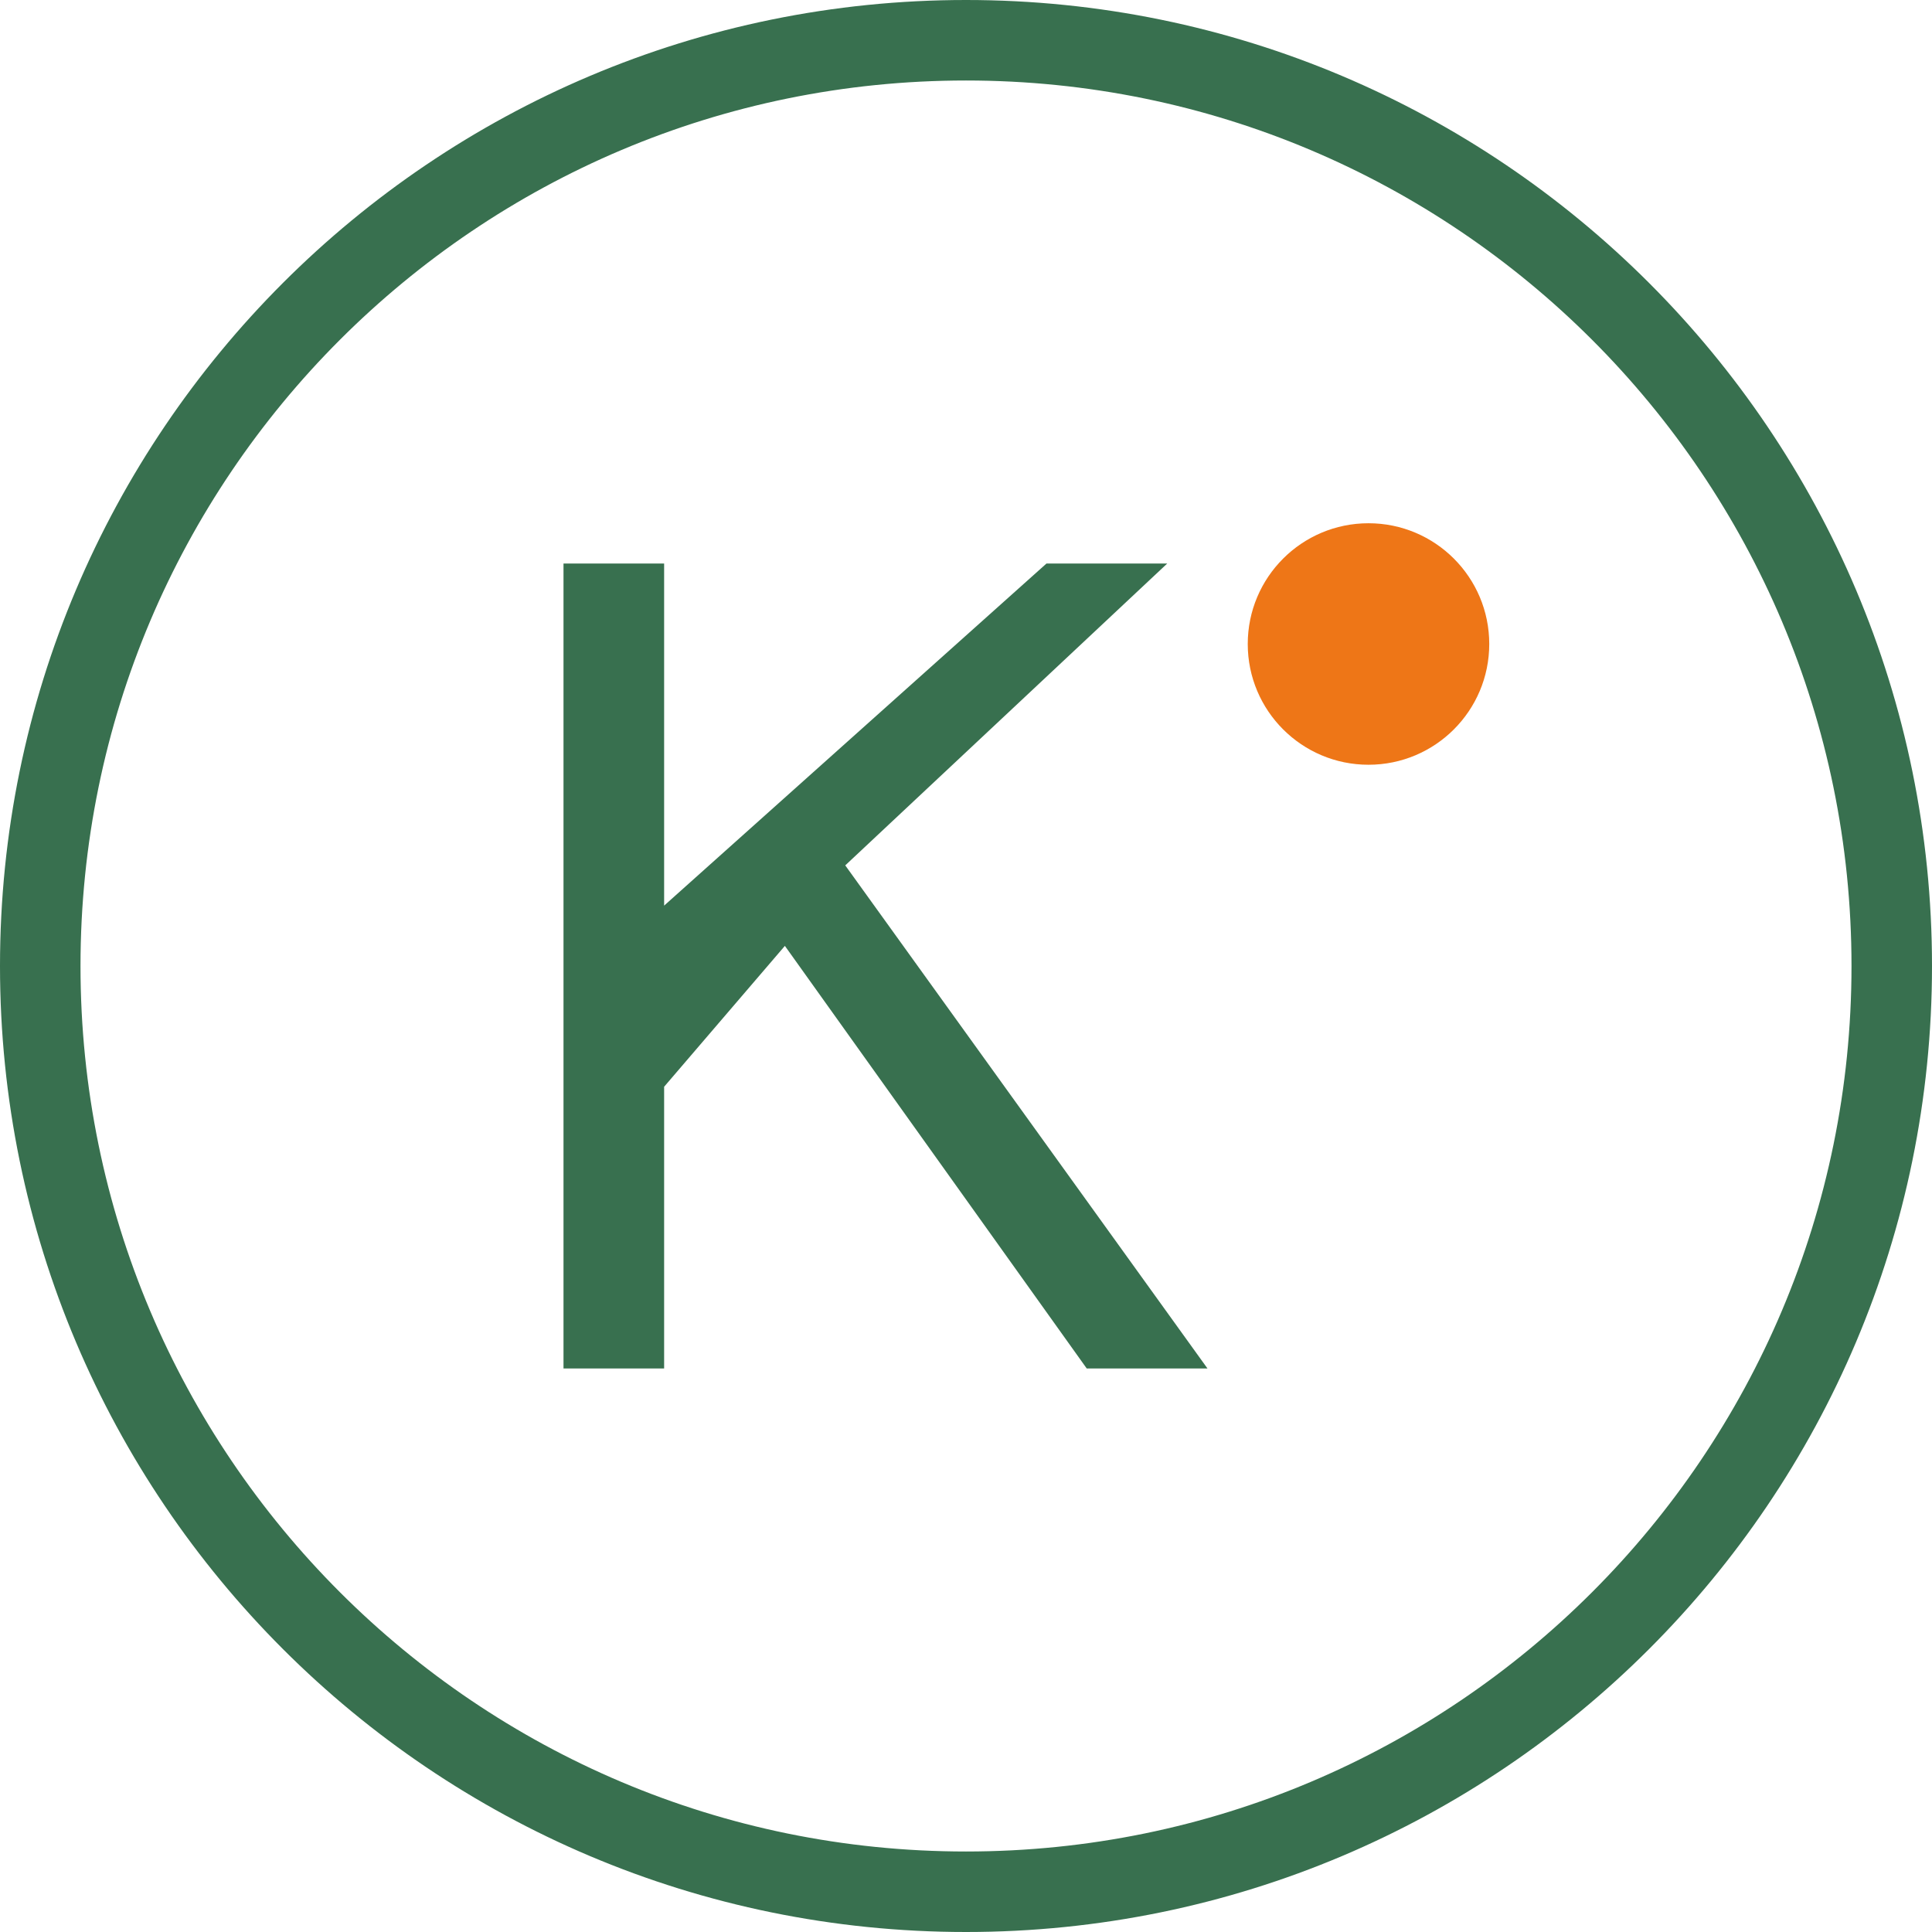
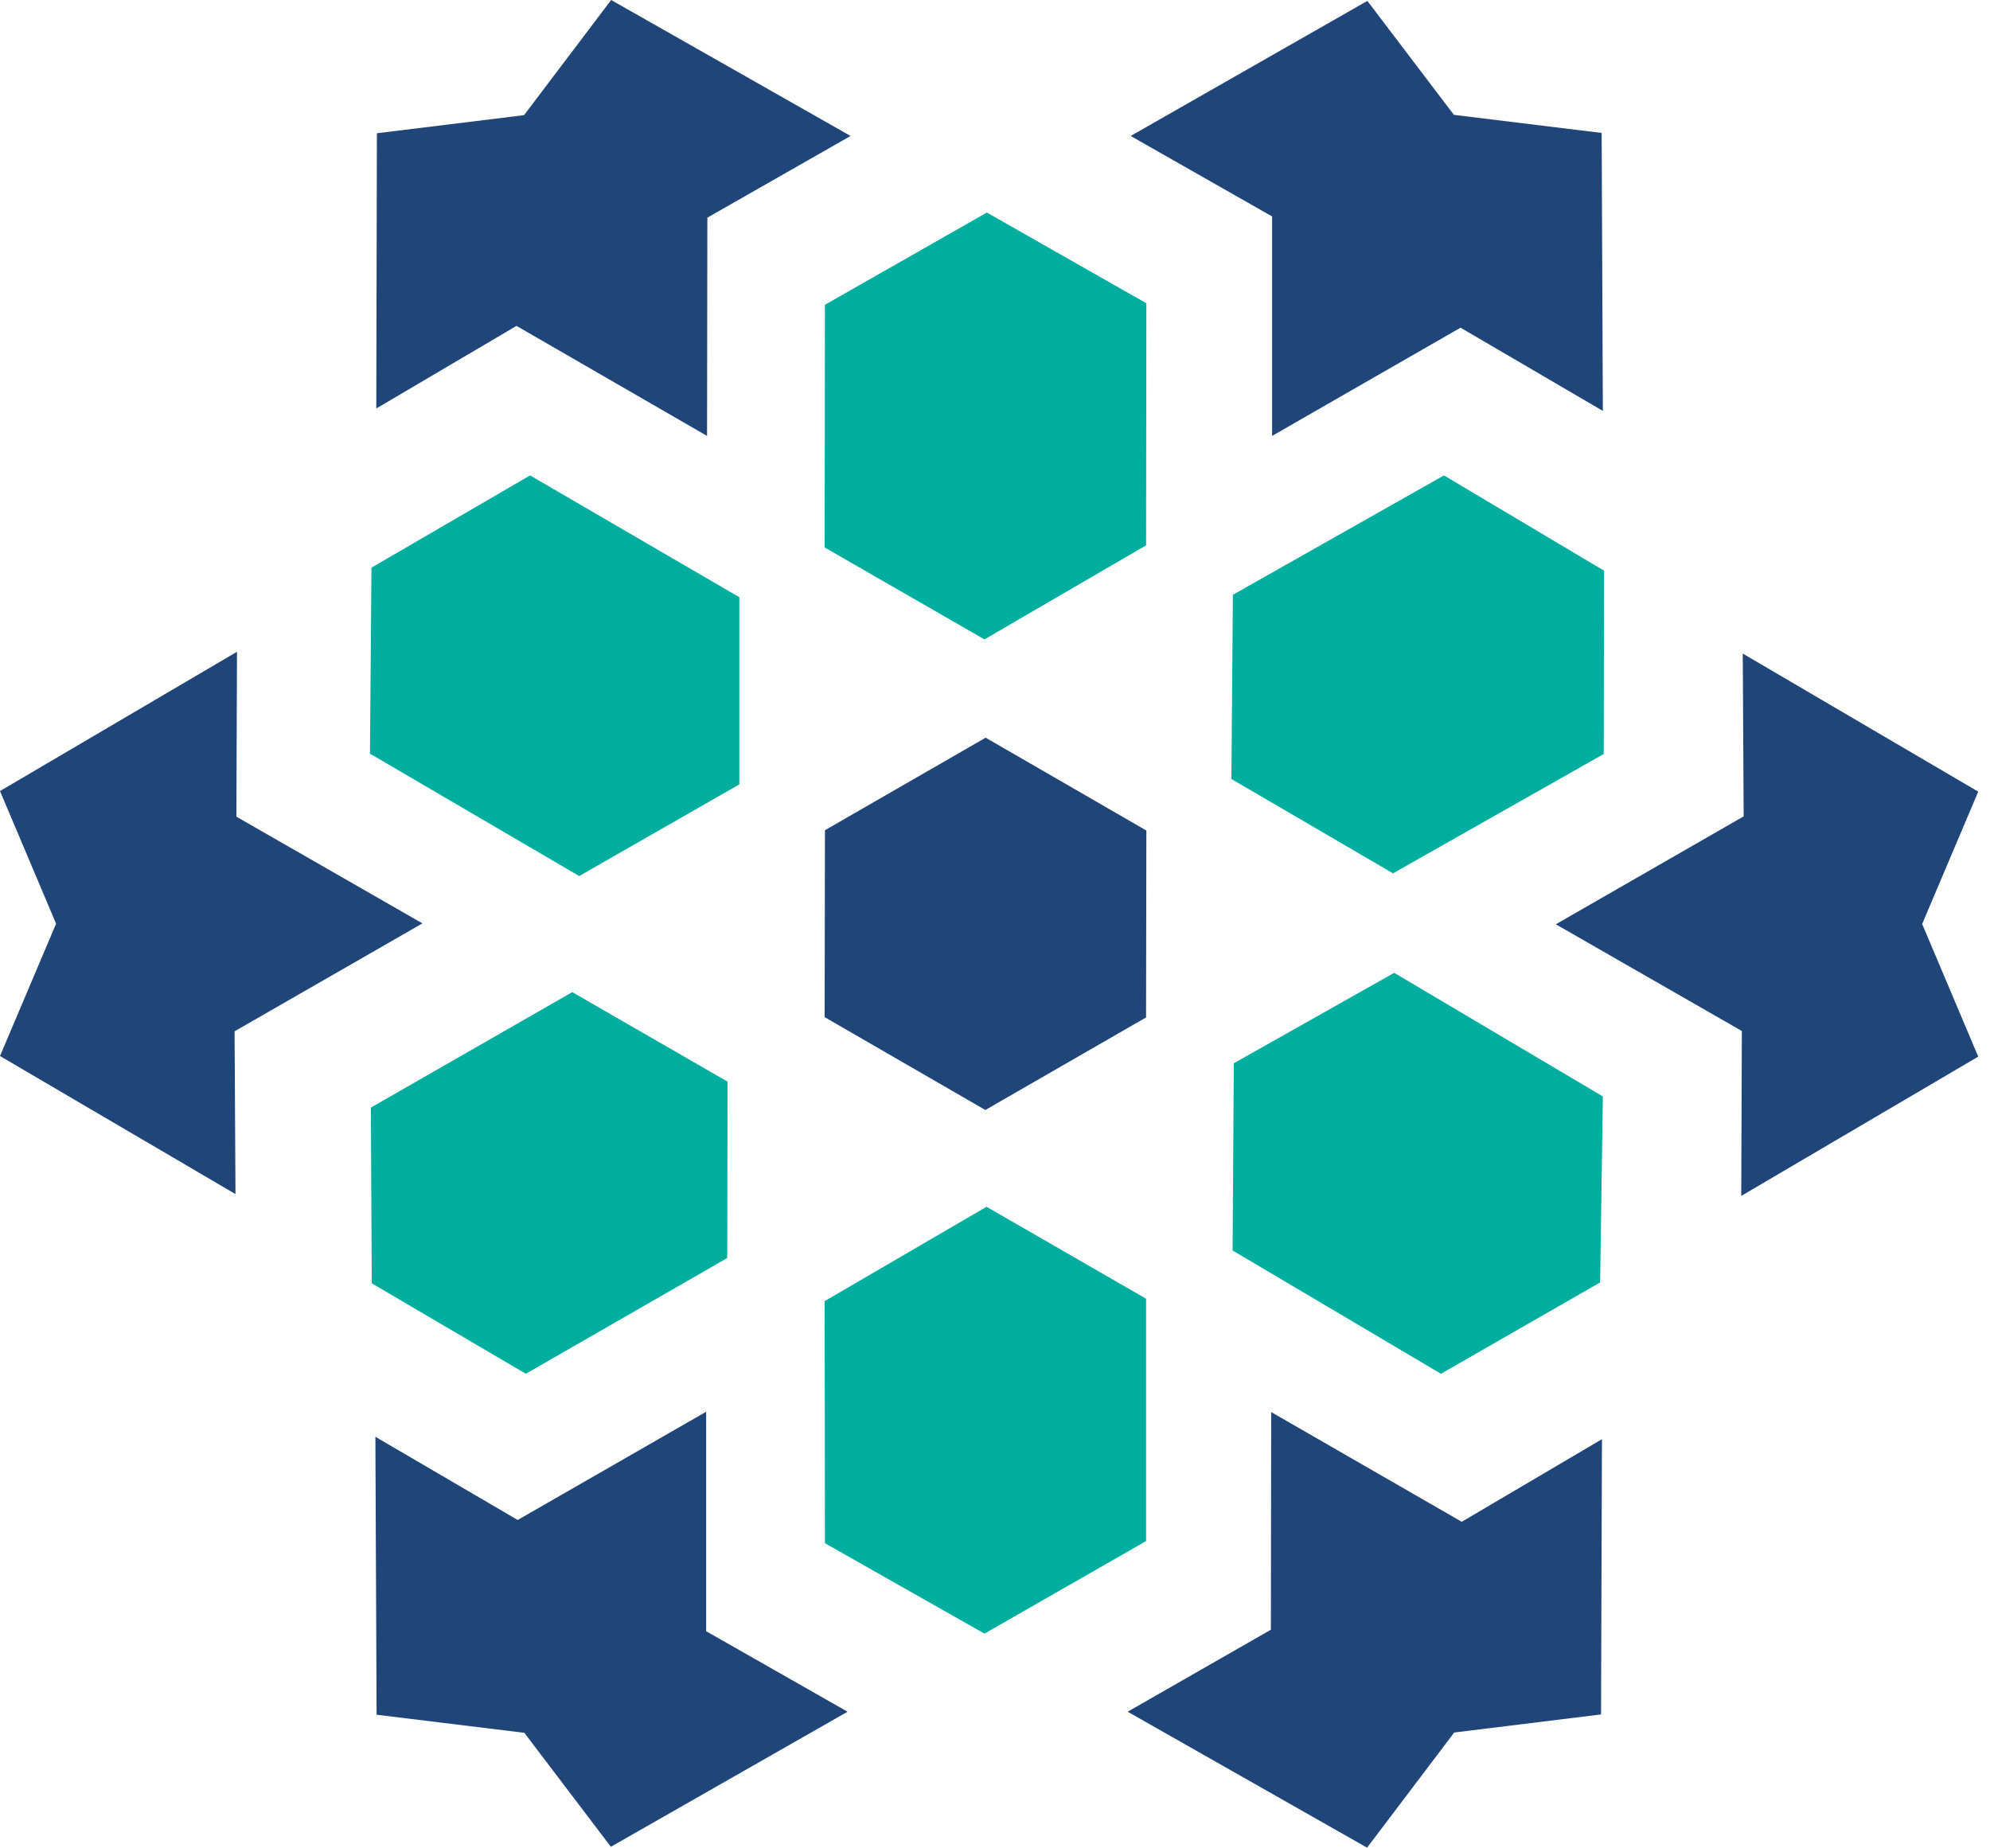
- <svg xmlns="http://www.w3.org/2000/svg" viewBox="0 0 48 48">
-   <circle cx="24" cy="24" r="23" fill="none" stroke="#38704f" stroke-width="2" />
-   <path d="M14 34V14h2.5v8.5L26 14h3l-8 7.5L30 34h-3l-7.5-10.5L16.5 27v7H14z" fill="#38704f" />
-   <circle cx="34" cy="16" r="3" fill="#ee7617" />
+ <svg xmlns="http://www.w3.org/2000/svg" viewBox="0 0 66 61.29">
+   <polygon points="18.98 32.91 24.13 35.88 24.12 41.73 17.44 45.57 12.33 42.57 12.3 36.74 18.98 32.91" fill="#00ae9f" />
+   <polygon points="24.52 19.81 24.52 26.02 19.21 29.06 12.27 25 12.32 18.83 17.58 15.77 24.52 19.81" fill="#00ae9f" />
+   <polygon points="38.01 18.09 32.65 21.21 27.35 18.16 27.36 10.11 32.73 7.05 38.02 10.06 38.01 18.09" fill="#00ae9f" />
+   <polygon points="46.2 28.97 40.84 25.84 40.89 19.73 47.89 15.77 53.2 18.93 53.19 25.01 46.2 28.97" fill="#00ae9f" />
+   <polygon points="40.88 41.48 40.92 35.27 46.24 32.27 53.16 36.37 53.07 42.54 47.79 45.57 40.88 41.48" fill="#00ae9f" />
+   <polygon points="27.35 43.16 32.72 40.03 38.01 43.08 38.01 51.12 32.65 54.19 27.36 51.19 27.35 43.16" fill="#00ae9f" />
+   <polygon points="38.02 27.55 38.01 33.75 32.68 36.82 27.35 33.74 27.36 27.54 32.69 24.47 38.02 27.55" fill="#1f4579" />
+   <polygon points="7.86 21.62 7.84 27.09 14.01 30.63 7.78 34.21 7.81 39.61 0 35.03 1.86 30.64 0 26.24 7.86 21.62" fill="#1f4579" />
+   <polygon points="57.8 21.68 65.61 26.26 63.75 30.65 65.61 35.05 57.75 39.67 57.77 34.2 51.6 30.66 57.83 27.08 57.8 21.68" fill="#1f4579" />
+   <polygon points="20.27 0 28.21 4.51 23.46 7.22 23.45 14.46 17.13 10.81 12.48 13.55 12.5 4.42 17.38 3.82 20.27 0" fill="#1f4579" />
+   <polygon points="48.48 50.48 53.13 47.74 53.1 56.87 48.23 57.47 45.34 61.29 37.4 56.78 42.15 54.06 42.16 46.84 48.48 50.48" fill="#1f4579" />
+   <polygon points="45.35 0.03 48.22 3.81 53.12 4.41 53.16 13.63 48.44 10.87 42.19 14.46 42.19 7.18 37.5 4.51 45.35 0.03" fill="#1f4579" />
+   <polygon points="23.42 46.83 23.42 54.11 28.11 56.78 20.26 61.26 17.39 57.48 12.49 56.88 12.45 47.66 17.17 50.42 23.42 46.83" fill="#1f4579" />
</svg>
